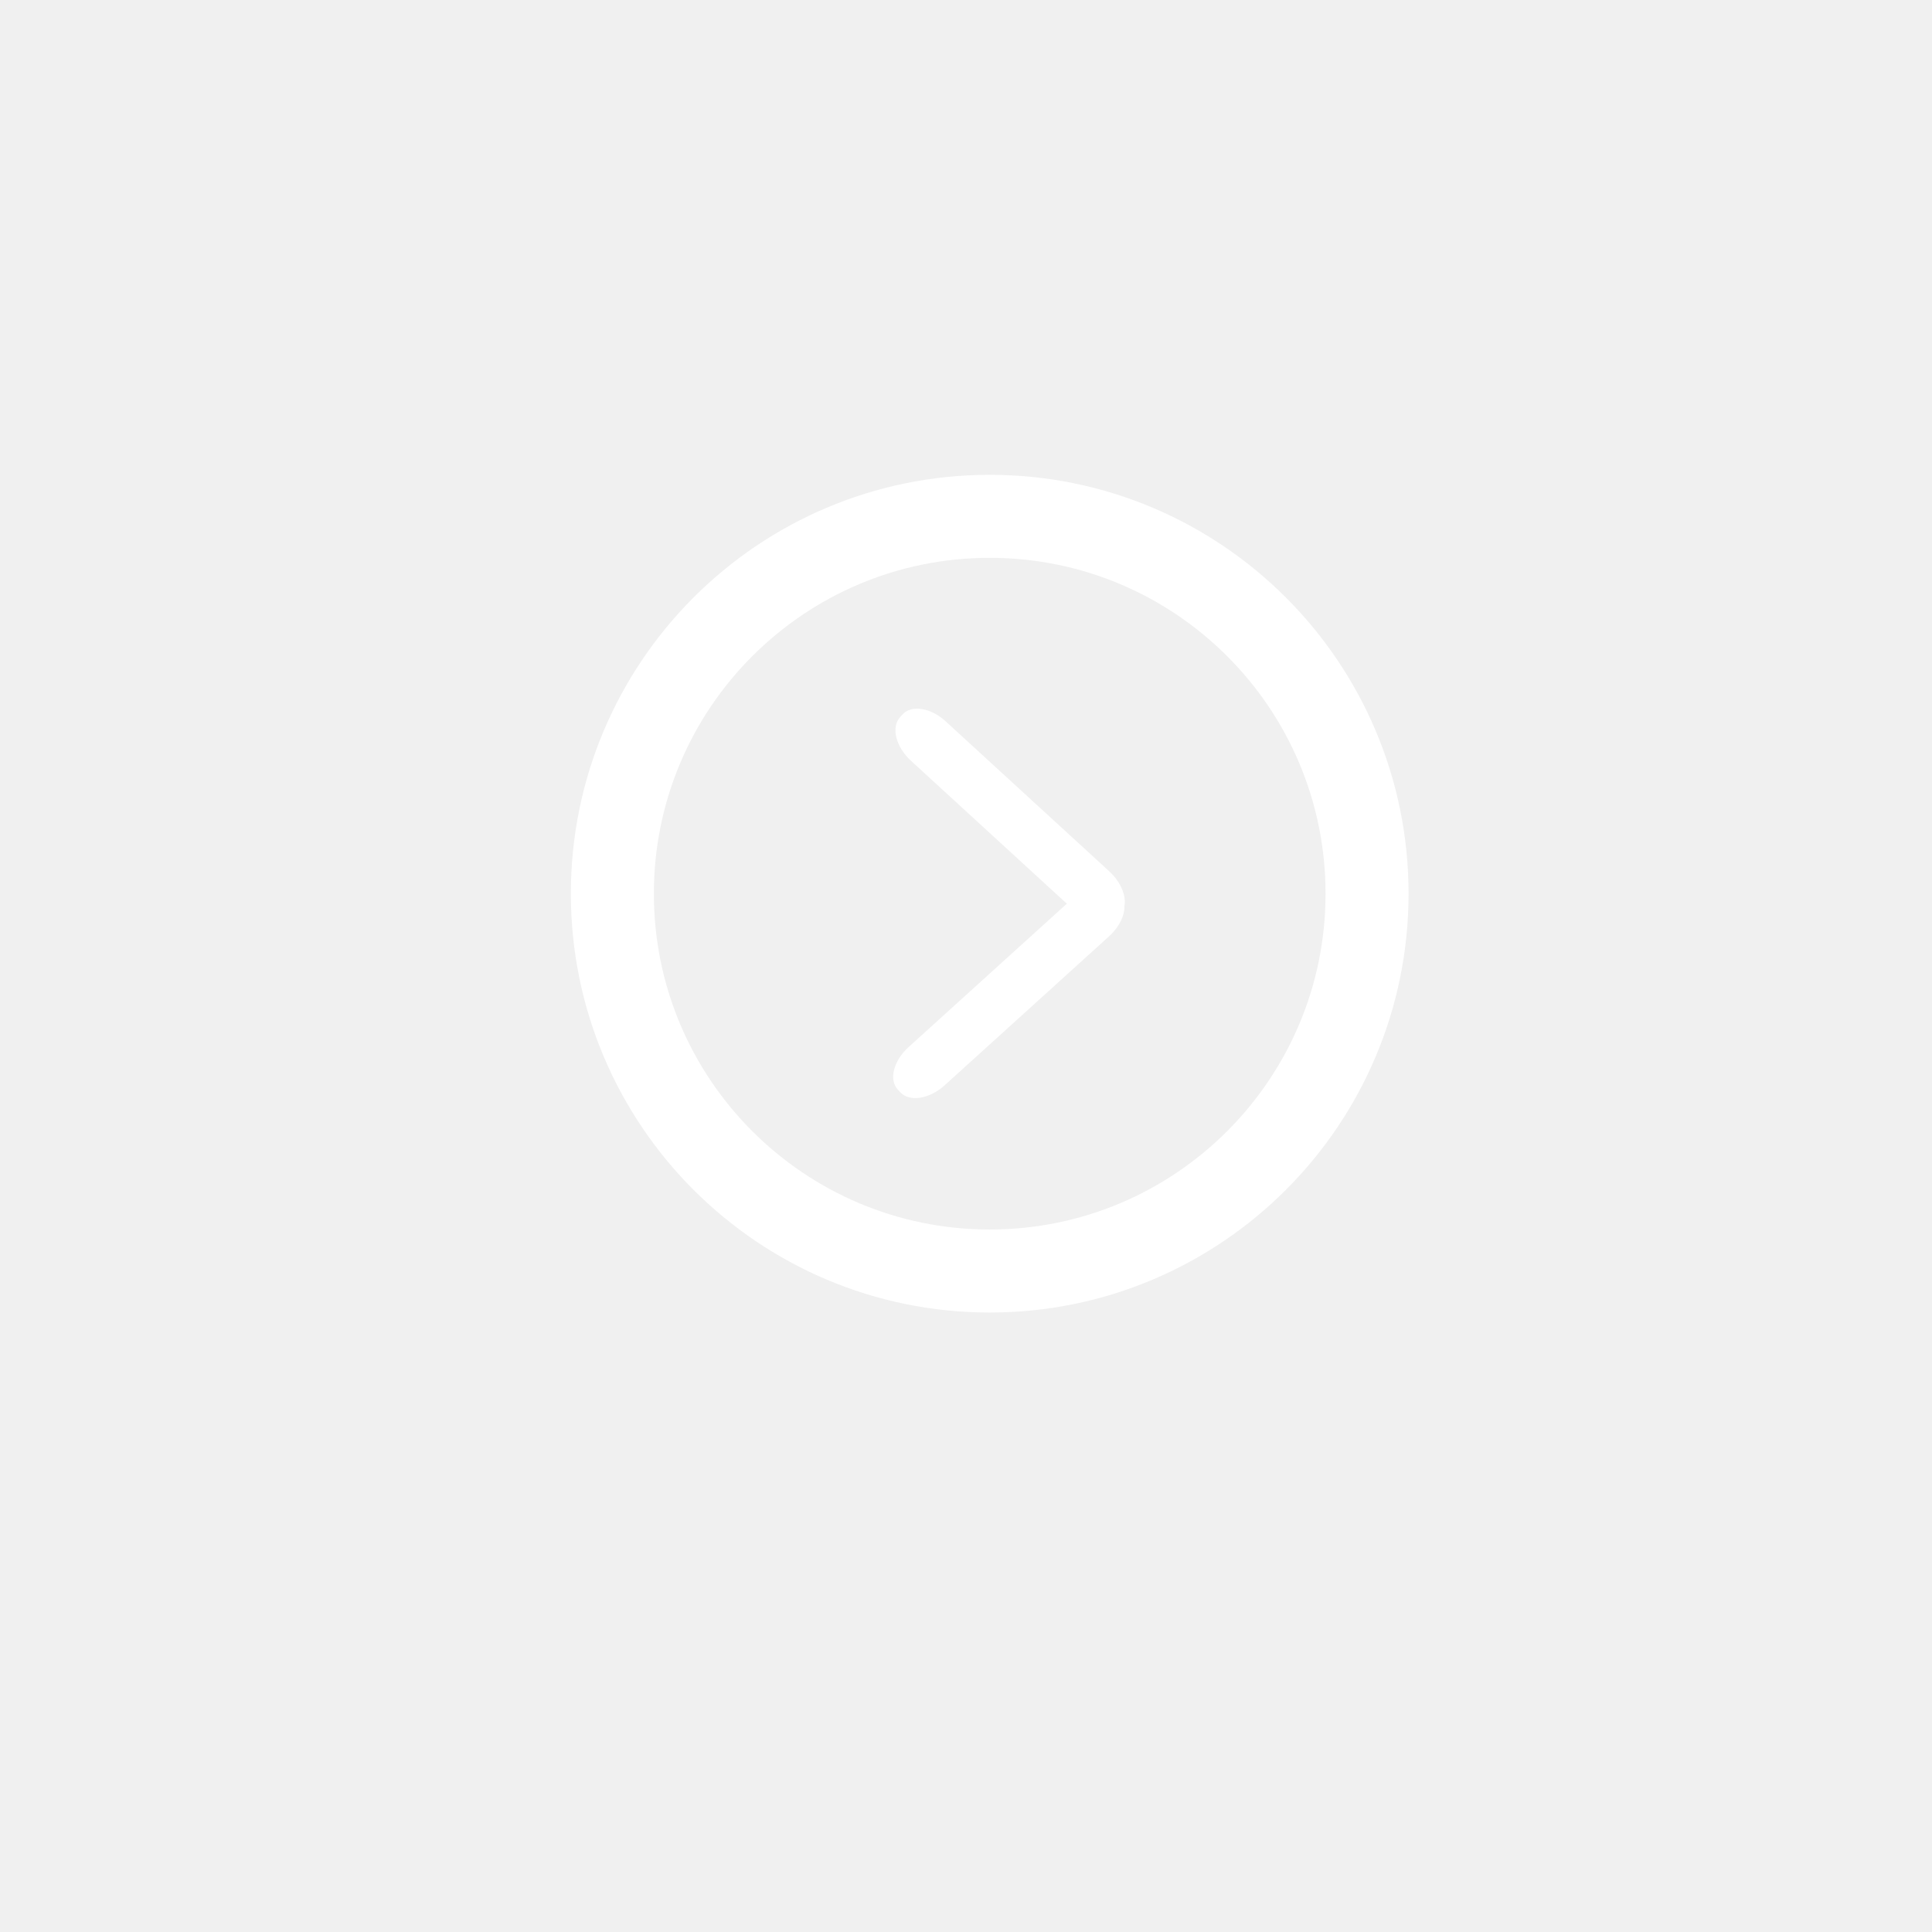
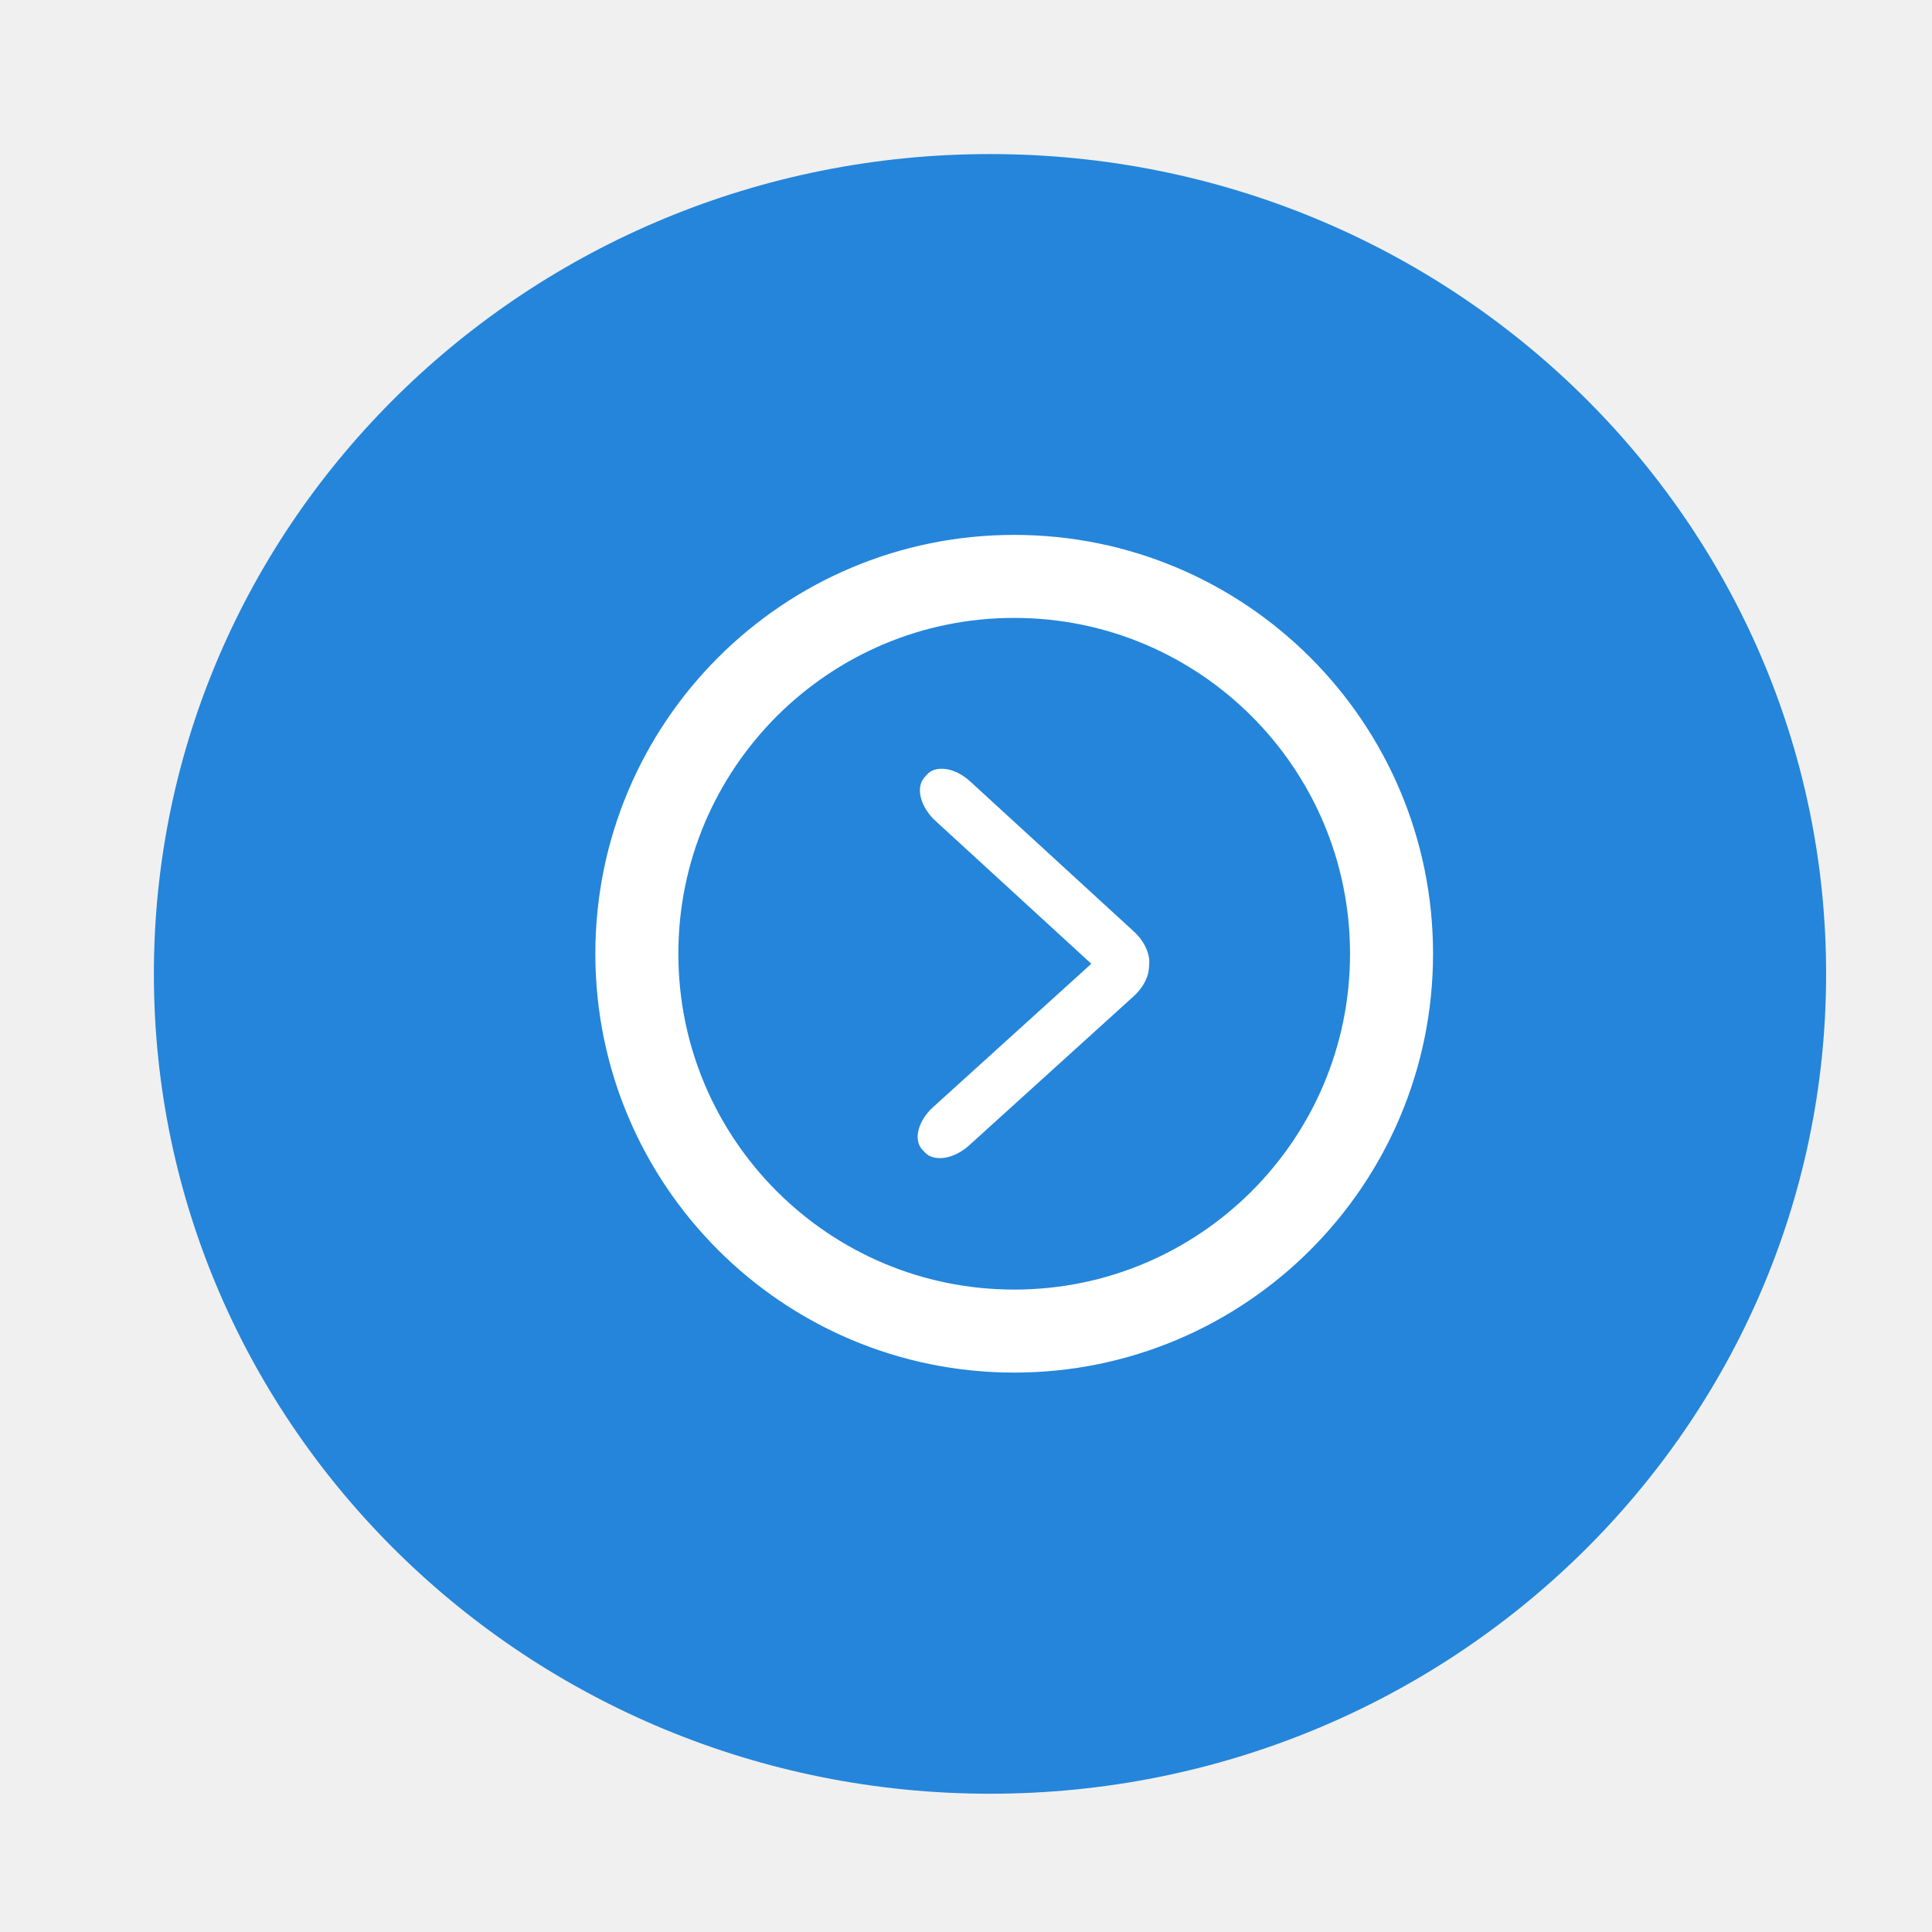
<svg xmlns="http://www.w3.org/2000/svg" width="128.0px" height="128.0px" viewBox="0 0 128.0 128.0" version="1.1" id="SVGRoot">
  <defs id="defs833" />
  <g id="layer1">
-     <circle style="opacity:1;fill:none;fill-opacity:1;stroke:#ffffff;stroke-width:5.5;stroke-miterlimit:4;stroke-dasharray:none;stroke-opacity:1" id="path943" cx="65.571" cy="59.208" r="25" />
-     <g id="g1435" transform="translate(0.2980484,-0.6150723)">
+     <ellipse style="fill:#2485da;stroke-width:0.878" id="path833" cx="65.59" cy="64.523" rx="55.395" ry="54.316" />
+     <circle style="opacity:1;fill:none;fill-opacity:1;stroke:#ffffff;stroke-width:5.5;stroke-miterlimit:4;stroke-dasharray:none;stroke-opacity:1" id="path943" cx="67.193" cy="63.188" r="25" />
+     <g id="g1435" transform="translate(1.920302,3.364423)">
      <rect style="fill:#ffffff;fill-opacity:1;stroke:none;stroke-width:2.63;stroke-miterlimit:4;stroke-dasharray:none;stroke-dashoffset:0;stroke-opacity:1" id="rect1375-3" width="19.606" height="3.481" x="-7.011" y="92.103" rx="2.449" ry="1.617" transform="matrix(0.741019,-0.671484,0.686997,0.7266602,0,0)" />
      <rect transform="matrix(0.7370515,0.6758366,-0.6601064,0.7511721,0,0)" ry="1.617" rx="2.449" y="-6.466" x="76.359" height="3.481" width="19.606" id="rect1375-3-3" style="fill:#ffffff;fill-opacity:1;stroke:none;stroke-width:2.63;stroke-miterlimit:4;stroke-dasharray:none;stroke-dashoffset:0;stroke-opacity:1" />
    </g>
  </g>
</svg>
